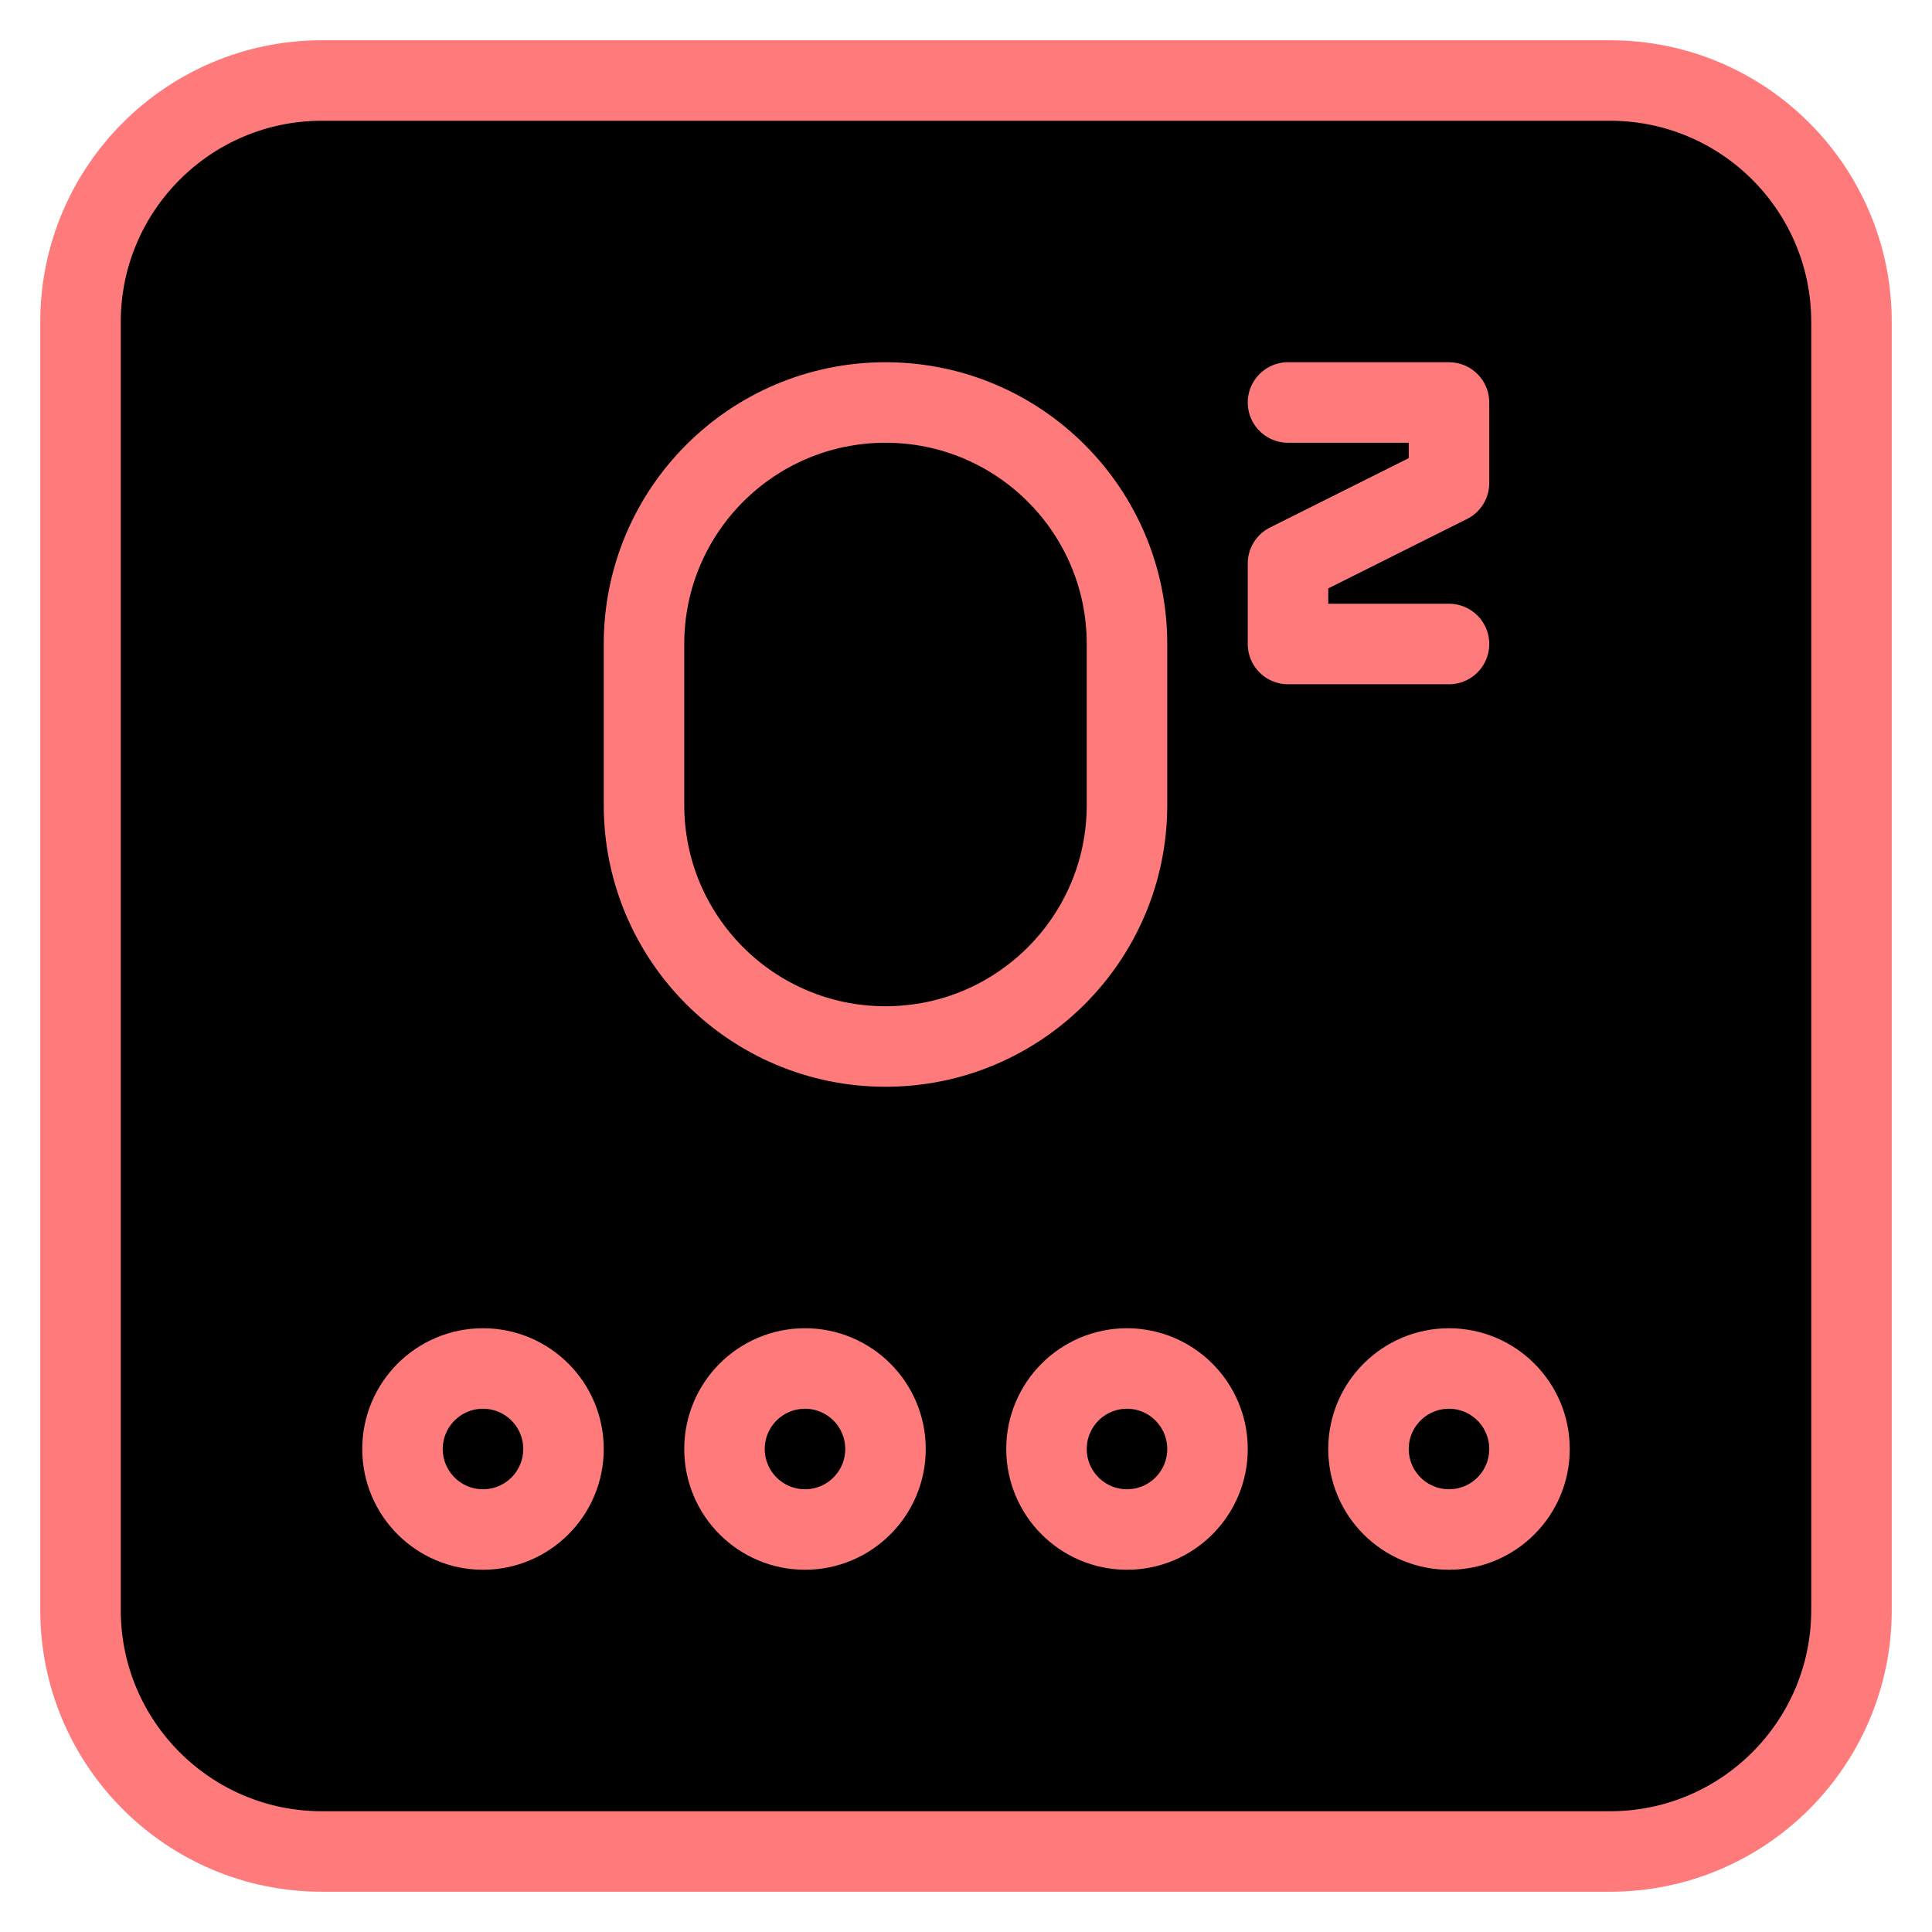
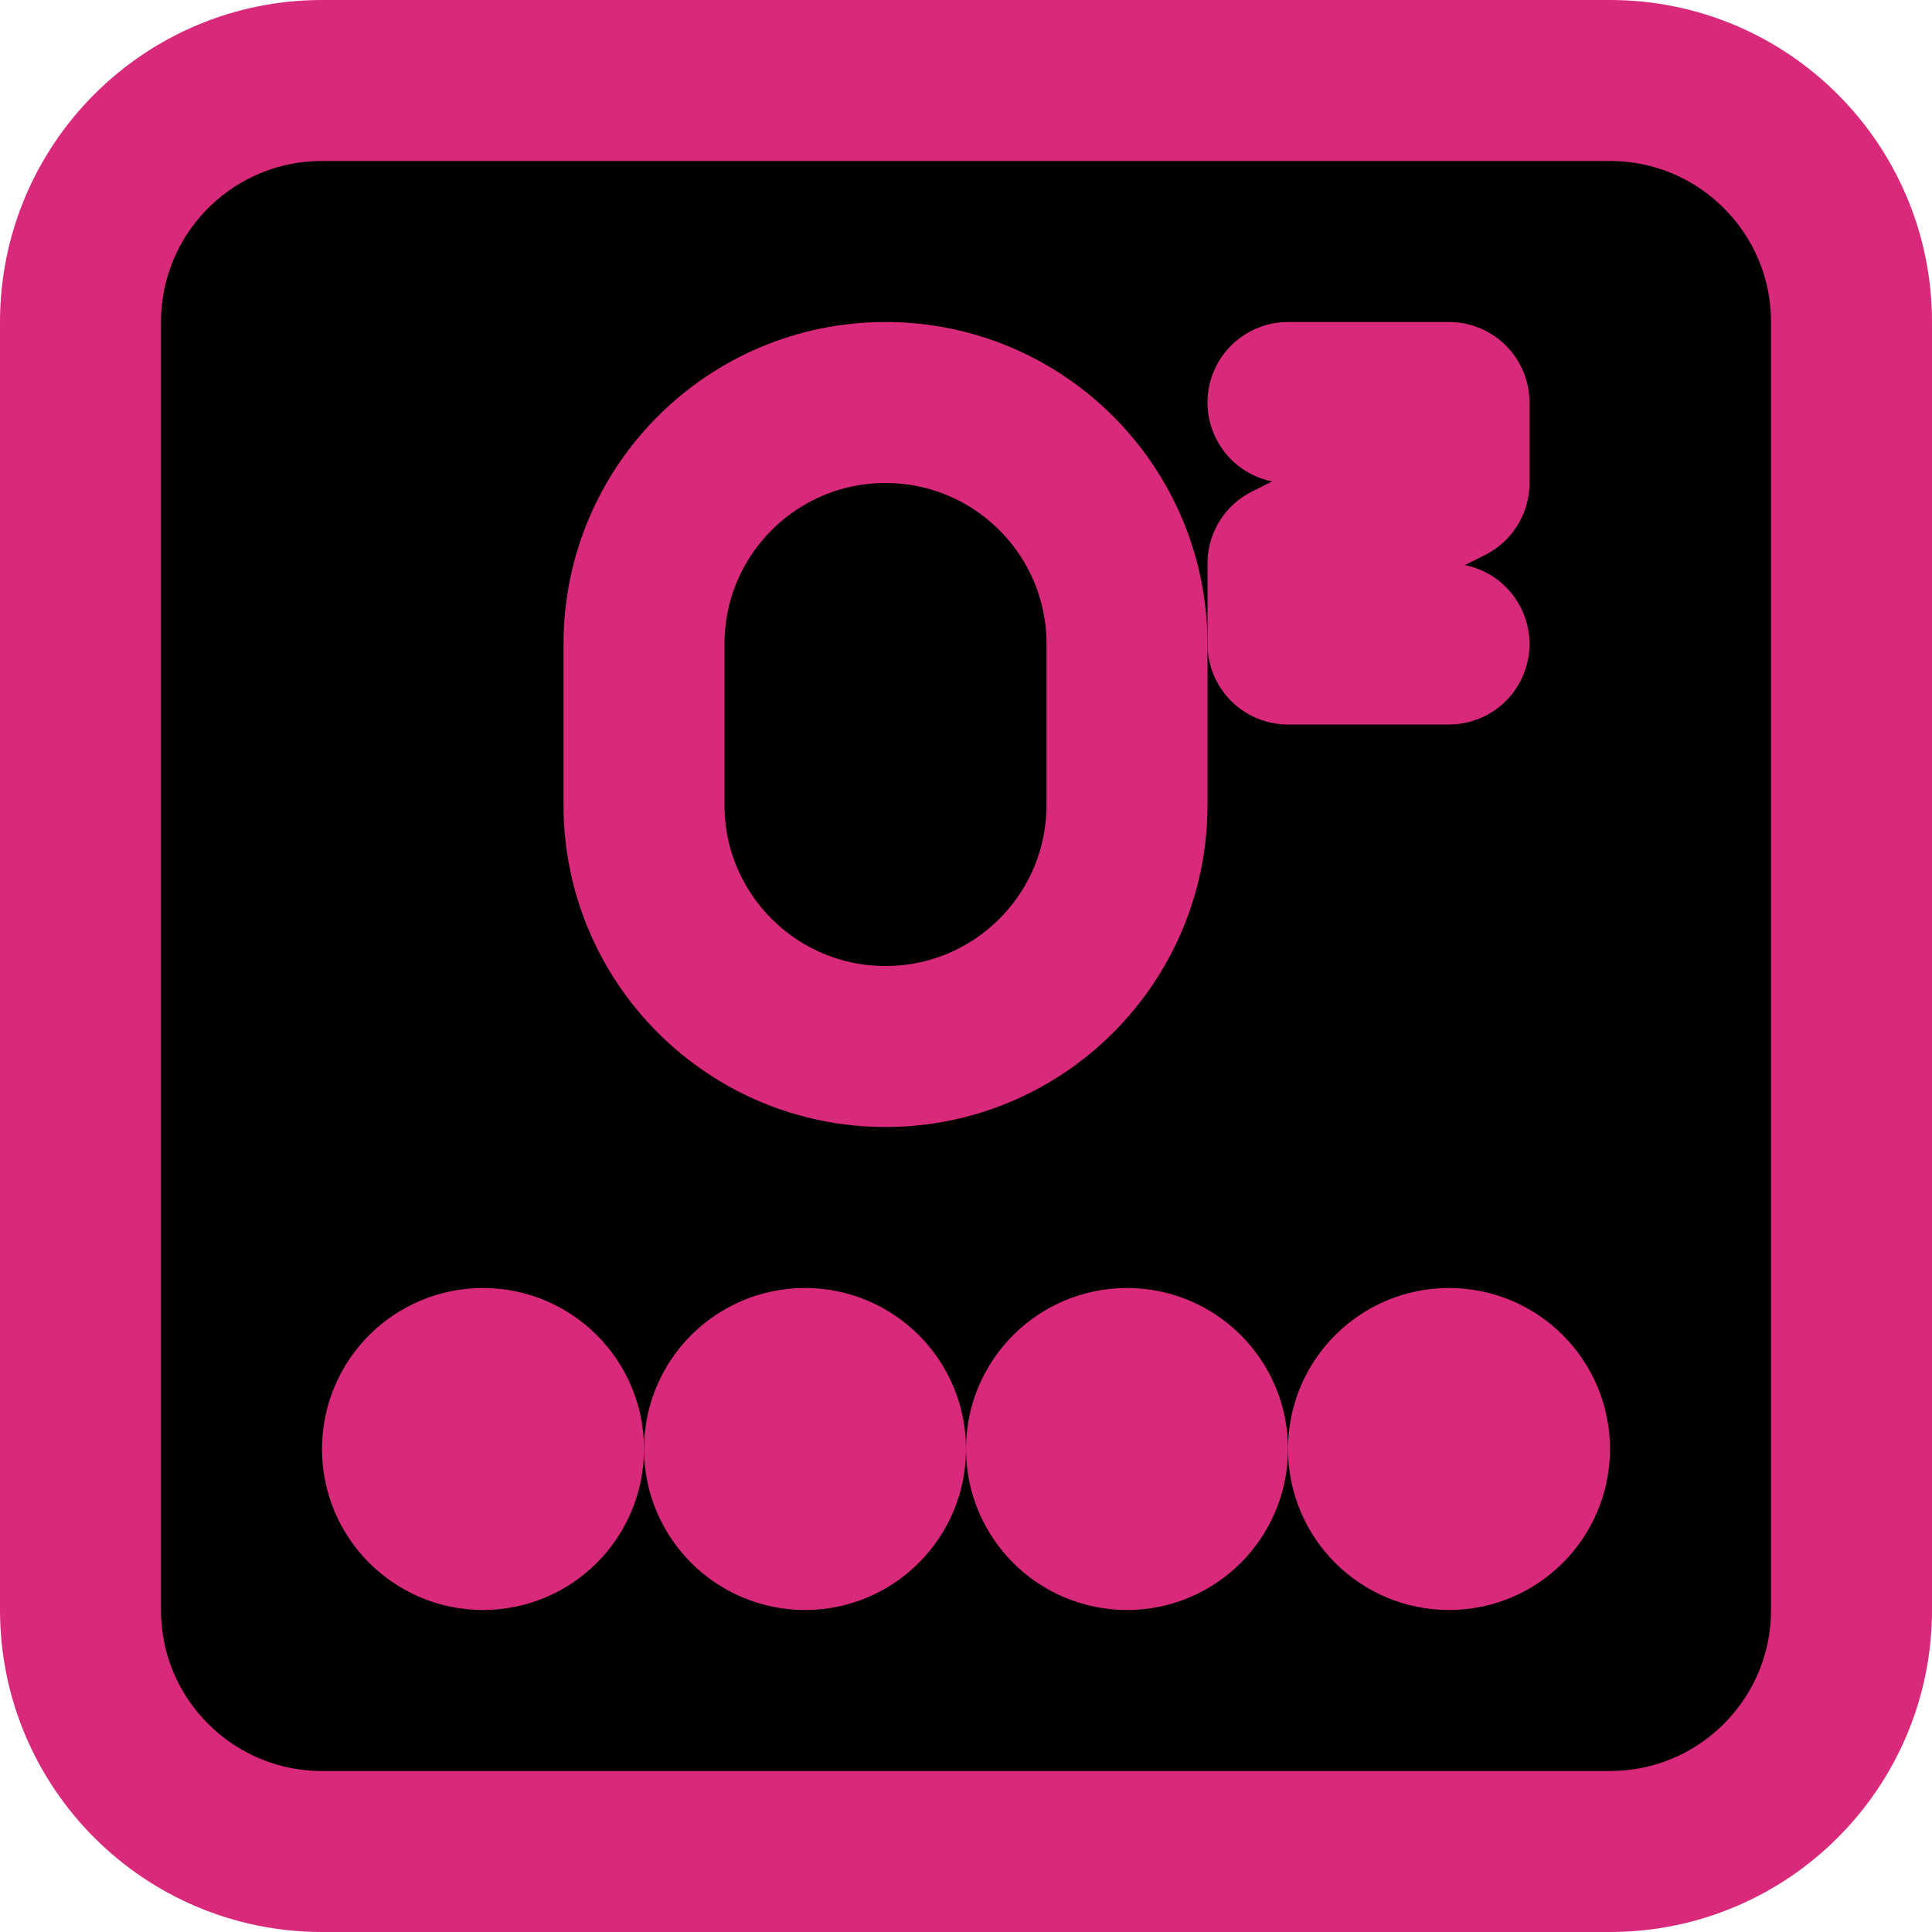
- <svg xmlns="http://www.w3.org/2000/svg" width="24" height="24" viewBox="0 0 24 24" fill="none" stroke="#FF7B7B" stroke-width="1" stroke-linecap="round" stroke-linejoin="round" class="feather feather-power">
+ <svg xmlns="http://www.w3.org/2000/svg" width="24" height="24" viewBox="0 0 24 24" fill="none" stroke="#D9297B" stroke-width="2" stroke-linecap="round" stroke-linejoin="round" class="feather feather-power">
  <rect vector-effect="non-scaling-stroke" fill="black" x="1" y="1" width="22" height="22" rx="3" ry="3" />
  <circle vector-effect="non-scaling-stroke" cx="6" cy="18" r="1" />
  <circle vector-effect="non-scaling-stroke" cx="10" cy="18" r="1" />
  <circle vector-effect="non-scaling-stroke" cx="14" cy="18" r="1" />
  <circle vector-effect="non-scaling-stroke" cx="18" cy="18" r="1" />
  <rect vector-effect="non-scaling-stroke" x="8" y="5" width="6" height="8" rx="3" ry="3" />
  <path vector-effect="non-scaling-stroke" d="M16,5 l2,0 l0,1 l-2,1 l0,1 l2,0" />
</svg>
